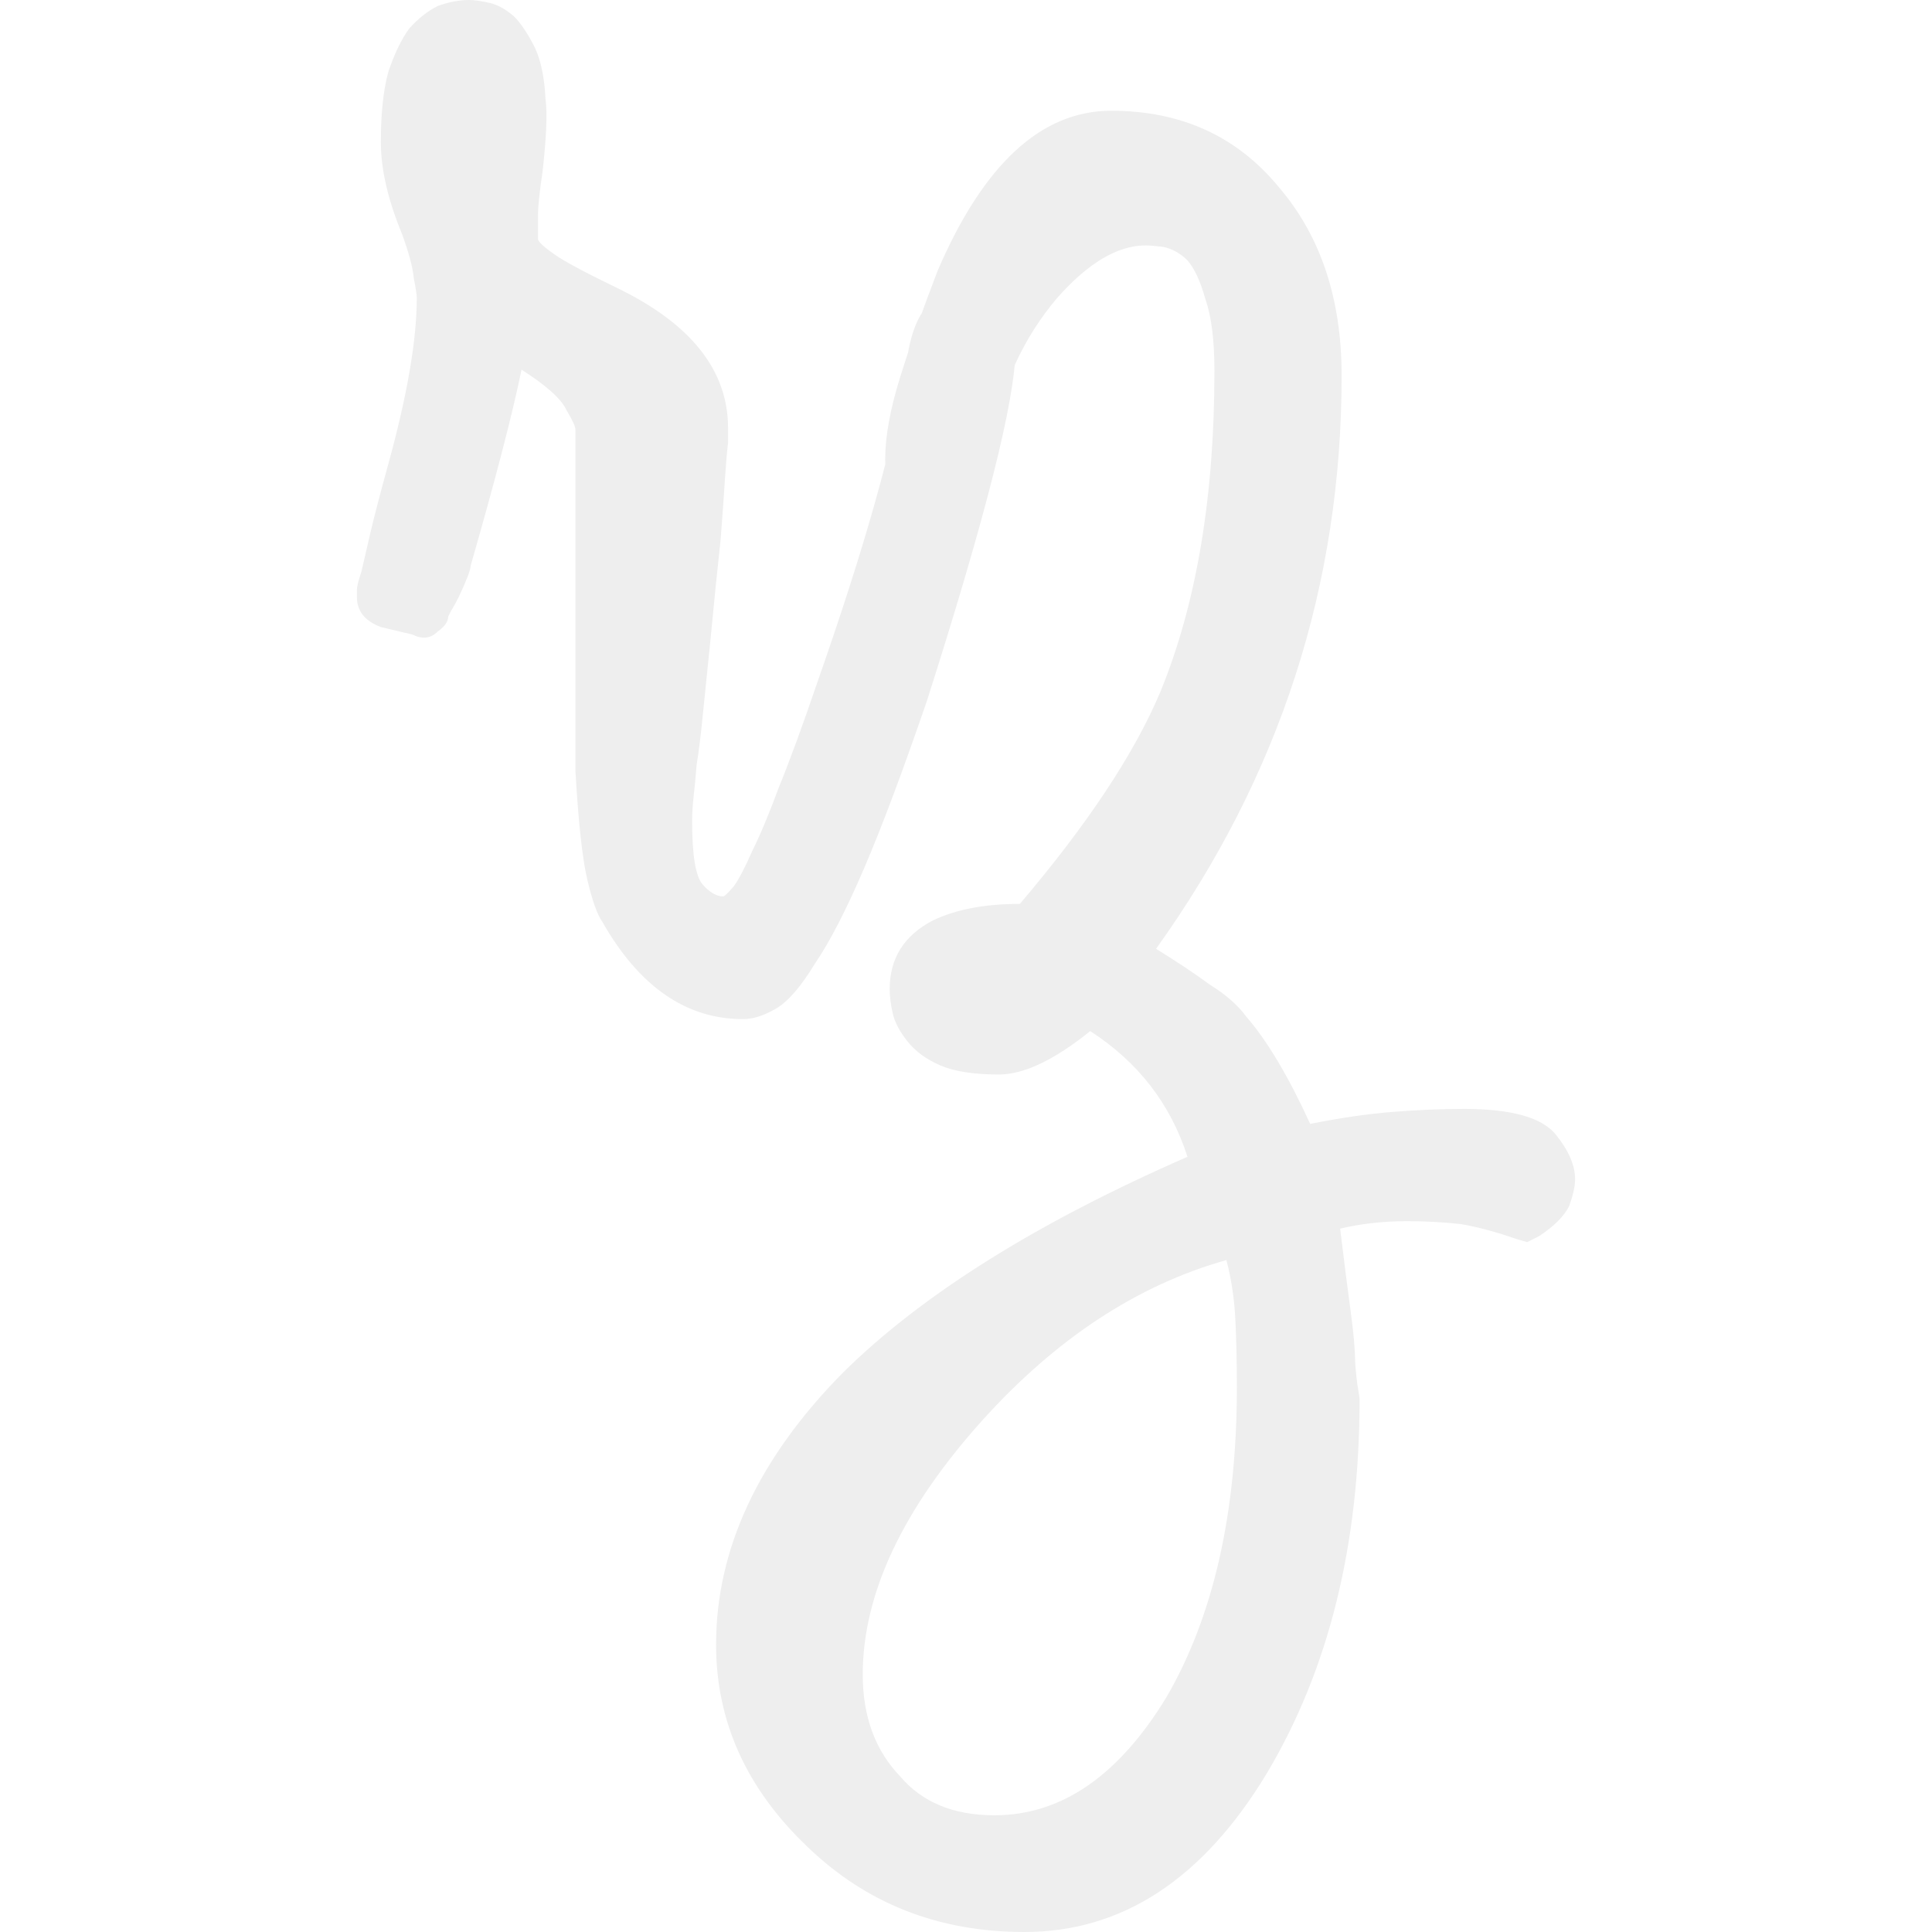
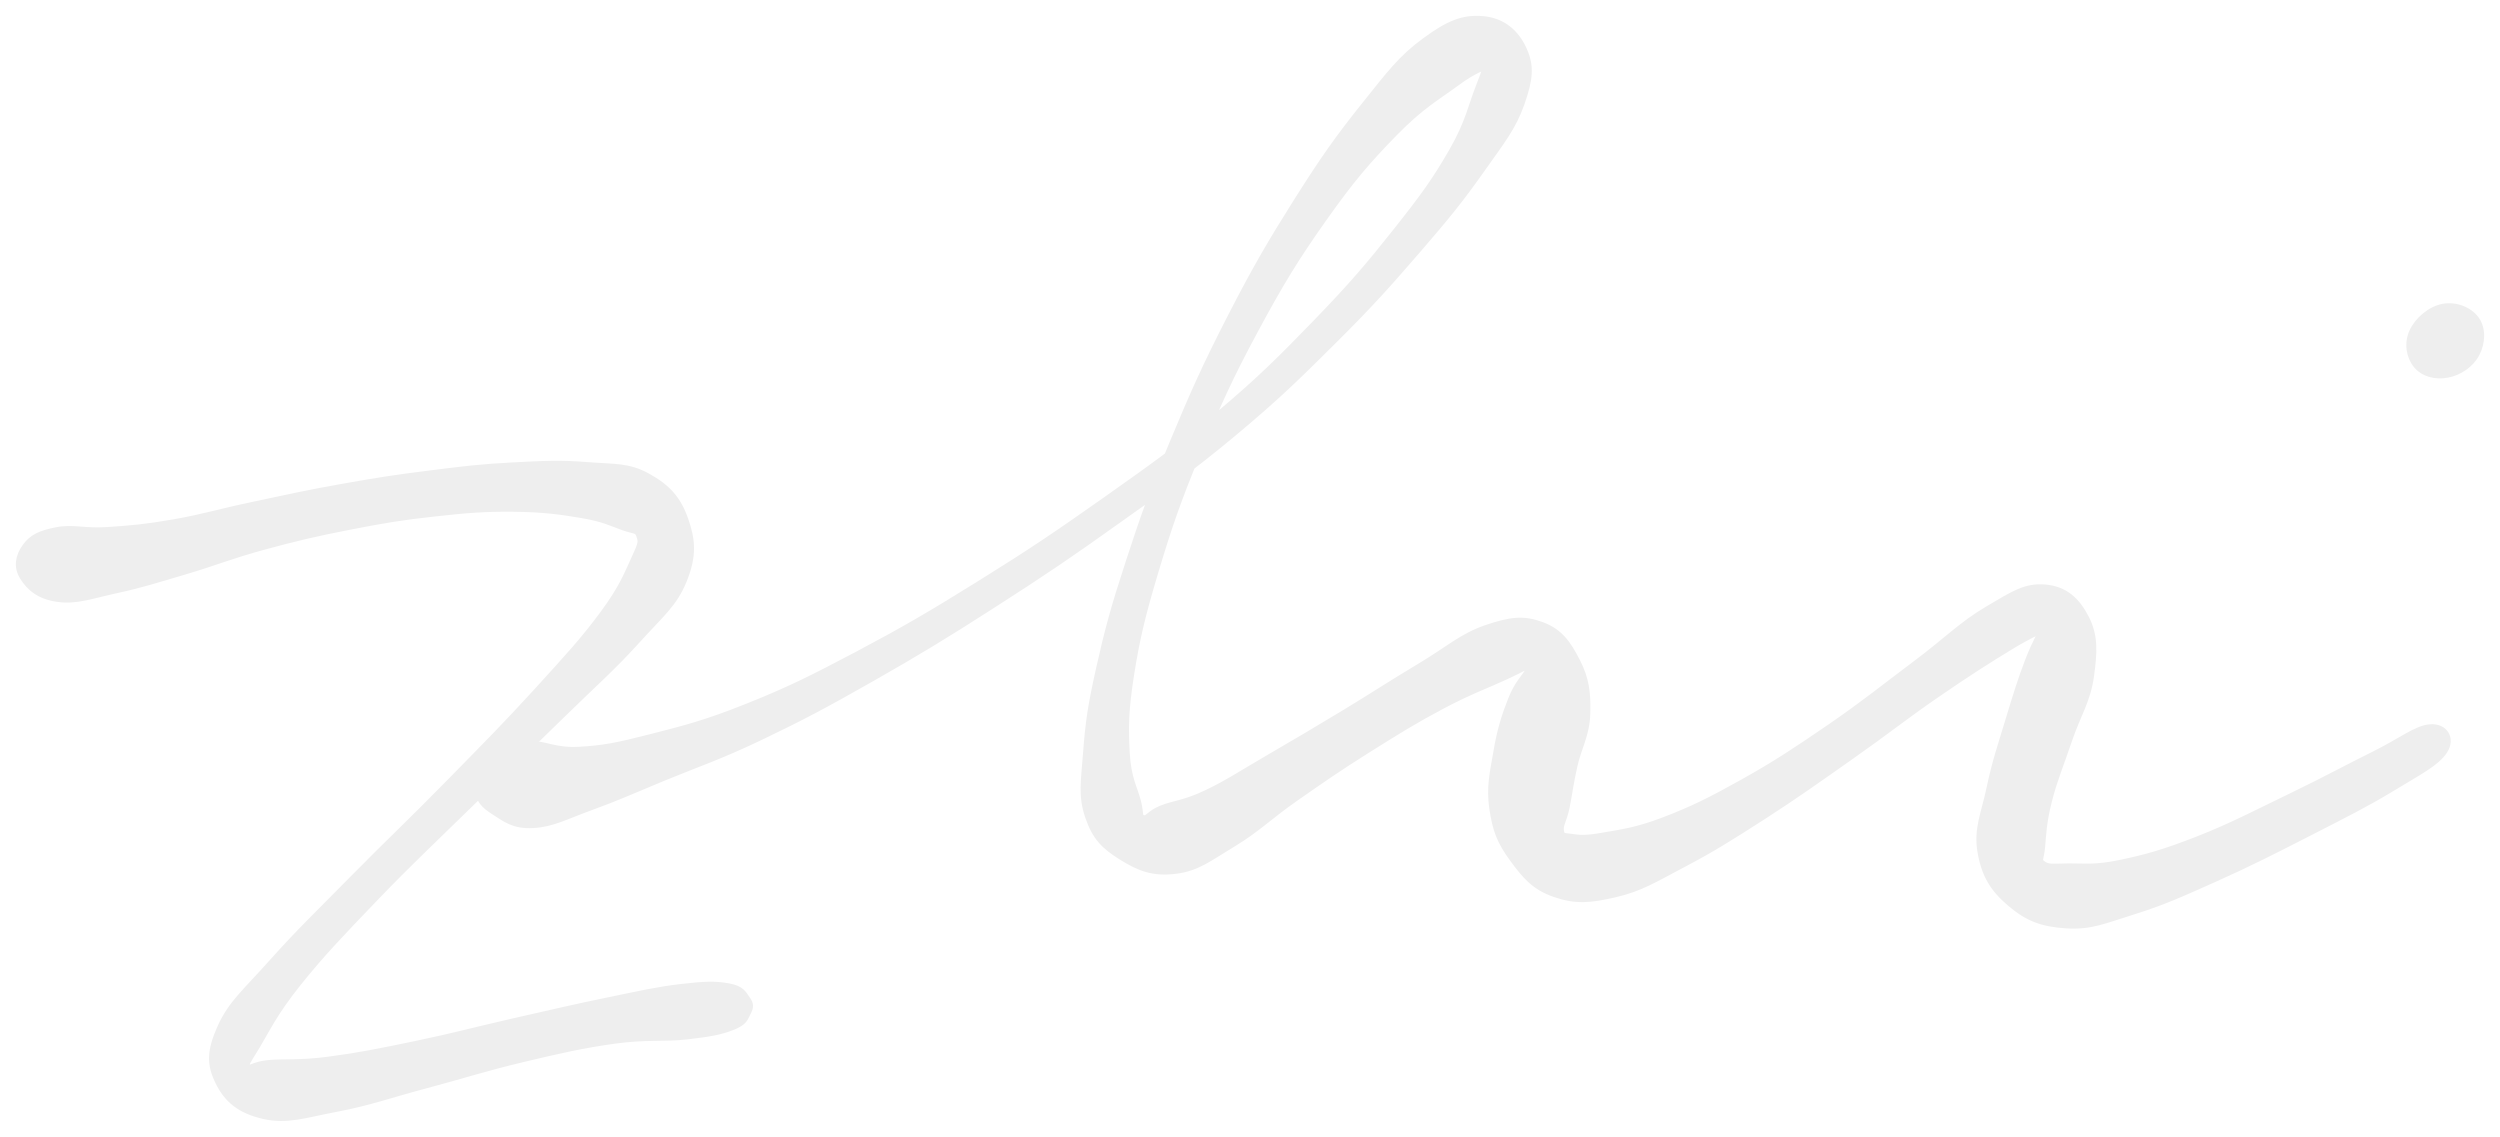
- <svg xmlns="http://www.w3.org/2000/svg" data-v-423bf9ae="" viewBox="0 0 37.831 60" class="font" style="enable-background:new 0 0 121.9 121.9;" width="100" height="100">
-   <g data-v-423bf9ae="" id="08b4fac0-83d6-4a14-999a-2945a5926f6f" fill="#eee" transform="matrix(4.64756,0,0,4.64756,0.6041823,-16.77769)">
-     <path d="M3.95 5.53L3.95 5.53L3.95 5.53Q4.00 5.53 4.14 5.59L4.14 5.59L4.14 5.59Q4.27 5.66 4.27 5.95L4.27 5.95L4.27 5.95Q4.27 6.44 3.68 8.29L3.68 8.29L3.68 8.29Q3.44 8.99 3.26 9.41L3.26 9.41L3.26 9.41Q3.08 9.83 2.93 10.05L2.93 10.05L2.93 10.05Q2.79 10.28 2.67 10.35L2.67 10.35L2.67 10.35Q2.55 10.42 2.45 10.42L2.45 10.42L2.45 10.42Q1.88 10.42 1.51 9.77L1.51 9.77L1.51 9.77Q1.46 9.70 1.41 9.49L1.41 9.49L1.41 9.49Q1.36 9.28 1.33 8.76L1.33 8.76L1.33 7.69L1.33 6.48L1.33 6.48Q1.33 6.45 1.27 6.35L1.27 6.35L1.27 6.35Q1.22 6.24 0.97 6.08L0.97 6.08L0.97 6.08Q0.88 6.52 0.63 7.39L0.63 7.39L0.63 7.39Q0.63 7.43 0.55 7.60L0.55 7.60L0.55 7.60Q0.52 7.66 0.50 7.69L0.50 7.69L0.50 7.69Q0.49 7.71 0.48 7.73L0.48 7.73L0.48 7.73Q0.48 7.78 0.41 7.83L0.41 7.83L0.41 7.83Q0.34 7.90 0.24 7.85L0.24 7.85L0.03 7.80L0.03 7.80Q-0.13 7.74-0.13 7.60L-0.13 7.60L-0.13 7.60Q-0.13 7.59-0.13 7.55L-0.13 7.55L-0.13 7.55Q-0.13 7.52-0.10 7.43L-0.10 7.43L-0.10 7.43Q-0.08 7.34-0.04 7.17L-0.04 7.17L-0.04 7.17Q0 7 0.08 6.71L0.08 6.71L0.08 6.71Q0.27 6.02 0.27 5.60L0.27 5.60L0.27 5.60Q0.27 5.57 0.25 5.47L0.25 5.47L0.25 5.47Q0.24 5.36 0.17 5.17L0.17 5.17L0.17 5.17Q0.03 4.83 0.03 4.56L0.03 4.56L0.03 4.56Q0.03 4.27 0.08 4.09L0.08 4.09L0.08 4.09Q0.14 3.91 0.22 3.80L0.22 3.80L0.22 3.80Q0.31 3.70 0.41 3.65L0.41 3.65L0.41 3.65Q0.52 3.61 0.62 3.61L0.62 3.61L0.62 3.61Q0.67 3.61 0.76 3.63L0.76 3.63L0.76 3.63Q0.84 3.65 0.92 3.72L0.92 3.72L0.92 3.72Q0.99 3.79 1.06 3.93L1.06 3.93L1.06 3.93Q1.12 4.06 1.13 4.27L1.13 4.27L1.13 4.27Q1.15 4.41 1.11 4.76L1.11 4.76L1.11 4.76Q1.08 4.96 1.08 5.05L1.08 5.05L1.08 5.05Q1.08 5.15 1.08 5.21L1.08 5.21L1.08 5.21Q1.09 5.24 1.19 5.31L1.19 5.31L1.19 5.31Q1.29 5.38 1.60 5.53L1.60 5.53L1.60 5.53Q2.35 5.89 2.35 6.47L2.35 6.47L2.35 6.47Q2.35 6.50 2.35 6.57L2.35 6.57L2.35 6.57Q2.34 6.65 2.33 6.80L2.33 6.80L2.33 6.80Q2.32 6.96 2.30 7.22L2.30 7.22L2.30 7.22Q2.27 7.49 2.23 7.91L2.23 7.91L2.23 7.91Q2.20 8.20 2.18 8.40L2.18 8.40L2.18 8.40Q2.16 8.60 2.14 8.72L2.14 8.72L2.14 8.72Q2.13 8.85 2.12 8.93L2.12 8.93L2.12 8.93Q2.11 9.02 2.11 9.10L2.11 9.10L2.11 9.10Q2.11 9.44 2.18 9.52L2.18 9.52L2.18 9.52Q2.25 9.60 2.32 9.60L2.32 9.60L2.32 9.60Q2.34 9.59 2.39 9.53L2.39 9.53L2.39 9.53Q2.44 9.46 2.51 9.30L2.51 9.30L2.51 9.30Q2.59 9.14 2.69 8.87L2.69 8.87L2.69 8.87Q2.80 8.60 2.95 8.16L2.95 8.16L2.95 8.16Q3.43 6.79 3.54 6.05L3.54 6.05L3.54 6.05Q3.58 5.73 3.71 5.63L3.71 5.63L3.71 5.63Q3.84 5.53 3.95 5.53ZM7.27 11.02L7.27 11.02L7.27 11.02Q7.74 11.02 7.88 11.19L7.88 11.19L7.88 11.19Q8.01 11.35 8.01 11.49L8.01 11.49L8.01 11.49Q8.01 11.56 7.97 11.67L7.97 11.67L7.97 11.67Q7.92 11.77 7.77 11.87L7.77 11.87L7.69 11.91L7.62 11.89L7.62 11.89Q7.42 11.82 7.25 11.79L7.25 11.79L7.25 11.79Q7.07 11.77 6.89 11.77L6.89 11.77L6.89 11.77Q6.65 11.77 6.44 11.82L6.44 11.82L6.44 11.82Q6.48 12.15 6.51 12.37L6.51 12.37L6.51 12.37Q6.54 12.59 6.54 12.71L6.54 12.71L6.54 12.71Q6.55 12.84 6.56 12.89L6.56 12.89L6.56 12.89Q6.57 12.95 6.57 12.96L6.57 12.96L6.57 12.96Q6.57 14.42 5.95 15.46L5.95 15.46L5.95 15.46Q5.31 16.52 4.33 16.52L4.33 16.52L4.33 16.52Q3.47 16.52 2.88 15.95L2.88 15.95L2.88 15.95Q2.27 15.37 2.27 14.60L2.27 14.60L2.27 14.60Q2.27 13.64 3.12 12.78L3.12 12.78L3.12 12.78Q3.91 12.00 5.42 11.34L5.42 11.34L5.42 11.34Q5.25 10.81 4.77 10.50L4.77 10.50L4.77 10.50Q4.41 10.79 4.16 10.79L4.16 10.79L4.16 10.79Q3.91 10.79 3.77 10.73L3.77 10.73L3.77 10.73Q3.63 10.67 3.55 10.57L3.55 10.57L3.55 10.57Q3.47 10.47 3.45 10.38L3.45 10.38L3.45 10.38Q3.43 10.29 3.43 10.22L3.43 10.22L3.43 10.22Q3.43 9.91 3.72 9.76L3.72 9.76L3.72 9.76Q3.95 9.65 4.30 9.65L4.30 9.65L4.30 9.65Q4.98 8.85 5.24 8.23L5.24 8.23L5.24 8.23Q5.60 7.35 5.60 6.09L5.60 6.09L5.60 6.09Q5.60 5.78 5.54 5.61L5.54 5.61L5.54 5.61Q5.49 5.43 5.42 5.35L5.42 5.35L5.42 5.35Q5.35 5.28 5.26 5.26L5.26 5.26L5.26 5.26Q5.18 5.25 5.14 5.25L5.14 5.25L5.14 5.25Q4.86 5.25 4.55 5.60L4.55 5.60L4.55 5.60Q4.38 5.80 4.27 6.04L4.27 6.04L4.27 6.04Q4.16 6.29 4.07 6.51L4.07 6.51L4.07 6.51Q4.00 6.71 3.95 6.92L3.95 6.92L3.95 6.92Q3.89 7.13 3.71 7.13L3.71 7.13L3.71 7.13Q3.40 7.13 3.40 6.68L3.40 6.68L3.40 6.68Q3.40 6.45 3.50 6.13L3.50 6.13L3.50 6.13Q3.60 5.81 3.75 5.42L3.75 5.42L3.75 5.42Q4.21 4.35 4.91 4.35L4.91 4.35L4.91 4.35Q5.61 4.35 6.03 4.86L6.03 4.86L6.03 4.86Q6.45 5.35 6.45 6.12L6.45 6.12L6.45 6.12Q6.45 8.22 5.21 9.95L5.21 9.95L5.21 9.95Q5.42 10.08 5.57 10.19L5.57 10.19L5.57 10.19Q5.73 10.29 5.81 10.40L5.81 10.40L5.81 10.40Q6.02 10.64 6.24 11.12L6.24 11.12L6.24 11.12Q6.54 11.06 6.79 11.04L6.79 11.04L6.79 11.04Q7.04 11.02 7.27 11.02ZM5.28 14.95L5.28 14.95L5.28 14.95Q5.75 14.14 5.75 12.88L5.75 12.88L5.75 12.88Q5.75 12.64 5.74 12.43L5.74 12.43L5.74 12.43Q5.73 12.22 5.68 12.03L5.68 12.03L5.68 12.03Q4.79 12.28 4.05 13.10L4.05 13.10L4.05 13.10Q3.25 13.99 3.25 14.80L3.25 14.80L3.25 14.80Q3.25 15.22 3.50 15.48L3.50 15.48L3.50 15.48Q3.72 15.74 4.13 15.74L4.13 15.74L4.13 15.74Q4.80 15.74 5.28 14.95Z" />
-   </g>
+ <svg xmlns="http://www.w3.org/2000/svg" id="canvas" viewBox="596.480 205.115 394.300 179.304">
+   <path d="M 600.09,296.12 C 601.11 297.76, 602.64 299.14, 605.59 299.55 C 608.54 299.96, 610.79 299.06, 614.82 298.18 C 618.84 297.31, 621.08 296.57, 625.72 295.20 C 630.36 293.83, 632.84 292.75, 638.02 291.34 C 643.21 289.93, 646.27 289.21, 651.66 288.16 C 657.05 287.11, 659.84 286.64, 664.99 286.08 C 670.15 285.51, 672.79 285.29, 677.43 285.33 C 682.07 285.38, 684.72 285.73, 688.20 286.32 C 691.67 286.90, 692.97 287.62, 694.80 288.27 C 696.62 288.92, 696.98 288.58, 697.33 289.58 C 697.68 290.58, 697.67 290.79, 696.53 293.26 C 695.38 295.73, 694.69 297.73, 691.61 301.92 C 688.52 306.10, 686.01 308.81, 681.11 314.19 C 676.21 319.56, 672.87 322.91, 667.11 328.78 C 661.35 334.66, 657.83 337.93, 652.30 343.54 C 646.77 349.15, 643.67 352.10, 639.46 356.82 C 635.25 361.55, 632.96 363.36, 631.26 367.15 C 629.56 370.95, 629.58 373.00, 630.95 375.79 C 632.32 378.58, 634.38 380.27, 638.10 381.11 C 641.82 381.94, 644.45 380.94, 649.55 379.97 C 654.66 379.01, 657.73 377.85, 663.62 376.28 C 669.50 374.72, 673.01 373.54, 678.97 372.13 C 684.92 370.72, 688.21 369.95, 693.38 369.23 C 698.55 368.52, 701.11 368.98, 704.83 368.55 C 708.55 368.12, 710.07 367.83, 711.99 367.09 C 713.90 366.34, 713.95 365.71, 714.41 364.82 C 714.87 363.94, 714.89 363.49, 714.29 362.67 C 713.68 361.84, 713.46 361.09, 711.39 360.71 C 709.32 360.34, 707.75 360.36, 703.93 360.81 C 700.12 361.25, 697.57 361.86, 692.30 362.94 C 687.03 364.02, 683.64 364.83, 677.59 366.20 C 671.55 367.57, 667.93 368.58, 662.08 369.79 C 656.22 371.01, 652.95 371.67, 648.31 372.27 C 643.68 372.88, 641.47 372.58, 638.91 372.80 C 636.36 373.02, 635.92 373.92, 635.54 373.38 C 635.16 372.84, 635.41 372.72, 637.00 370.09 C 638.58 367.45, 639.74 364.87, 643.46 360.21 C 647.19 355.55, 650.23 352.39, 655.62 346.77 C 661.02 341.15, 664.56 337.87, 670.44 332.11 C 676.32 326.35, 679.74 323.14, 685.02 317.96 C 690.31 312.78, 692.99 310.50, 696.86 306.23 C 700.72 301.95, 702.80 300.41, 704.34 296.58 C 705.87 292.75, 705.68 290.33, 704.54 287.07 C 703.40 283.81, 701.73 281.99, 698.65 280.28 C 695.57 278.56, 693.41 278.84, 689.14 278.50 C 684.86 278.15, 682.25 278.29, 677.28 278.55 C 672.30 278.81, 669.61 279.14, 664.26 279.82 C 658.90 280.49, 656.06 280.93, 650.50 281.92 C 644.93 282.90, 641.75 283.63, 636.44 284.75 C 631.12 285.87, 628.52 286.72, 623.92 287.52 C 619.32 288.32, 617.16 288.49, 613.45 288.74 C 609.74 288.99, 607.97 288.25, 605.37 288.77 C 602.78 289.29, 601.53 289.89, 600.47 291.36 C 599.42 292.83, 599.07 294.49, 600.09 296.12" style="stroke: #eee; fill: #eee;" />
+   <path d="M 671.89,329.77 C 672.11 331.32, 672.75 332.09, 674.48 333.18 C 676.21 334.27, 677.50 335.38, 680.54 335.22 C 683.59 335.06, 685.57 333.90, 689.70 332.40 C 693.84 330.90, 695.86 329.95, 701.20 327.74 C 706.54 325.54, 709.88 324.48, 716.41 321.36 C 722.94 318.24, 726.52 316.33, 733.87 312.16 C 741.21 307.98, 745.35 305.48, 753.12 300.49 C 760.89 295.51, 765.14 292.64, 772.71 287.23 C 780.29 281.83, 784.14 279.16, 790.99 273.46 C 797.84 267.75, 801.13 264.51, 806.97 258.70 C 812.80 252.90, 815.54 249.79, 820.18 244.43 C 824.81 239.07, 826.88 236.50, 830.13 231.90 C 833.38 227.29, 835.11 225.20, 836.44 221.40 C 837.77 217.60, 837.99 215.54, 836.77 212.89 C 835.56 210.24, 833.46 208.43, 830.36 208.16 C 827.26 207.89, 825.00 208.80, 821.26 211.54 C 817.51 214.27, 815.65 216.78, 811.61 221.83 C 807.57 226.88, 805.27 230.13, 801.06 236.79 C 796.85 243.46, 794.49 247.52, 790.57 255.14 C 786.66 262.76, 784.69 267.15, 781.48 274.88 C 778.27 282.61, 776.83 286.69, 774.51 293.81 C 772.18 300.93, 771.21 304.51, 769.87 310.50 C 768.53 316.48, 768.16 319.07, 767.81 323.75 C 767.46 328.43, 767.00 330.59, 768.12 333.90 C 769.24 337.20, 770.67 338.58, 773.41 340.29 C 776.16 342.00, 778.33 342.87, 781.85 342.44 C 785.37 342.01, 787.20 340.44, 791.01 338.15 C 794.81 335.85, 796.63 333.90, 800.87 330.94 C 805.10 327.99, 807.57 326.27, 812.18 323.37 C 816.80 320.47, 819.58 318.73, 823.93 316.43 C 828.28 314.12, 831.09 313.14, 833.92 311.82 C 836.76 310.51, 837.40 310.01, 838.12 309.83 C 838.84 309.66, 838.18 309.82, 837.52 310.94 C 836.86 312.07, 835.82 312.92, 834.82 315.46 C 833.82 317.99, 833.12 320.17, 832.53 323.61 C 831.94 327.05, 831.38 329.27, 831.88 332.66 C 832.38 336.04, 833.08 337.84, 835.04 340.53 C 837.01 343.22, 838.47 344.99, 841.70 346.11 C 844.94 347.23, 847.15 347.08, 851.21 346.14 C 855.26 345.19, 857.31 343.85, 861.99 341.39 C 866.66 338.93, 869.31 337.25, 874.59 333.86 C 879.86 330.46, 882.90 328.27, 888.37 324.43 C 893.85 320.59, 896.91 318.10, 901.94 314.64 C 906.97 311.18, 910.01 309.26, 913.54 307.11 C 917.07 304.96, 918.50 304.54, 919.59 303.90 C 920.68 303.26, 919.63 302.83, 918.99 303.92 C 918.35 305.01, 917.51 306.38, 916.36 309.35 C 915.22 312.31, 914.47 314.76, 913.26 318.75 C 912.06 322.74, 911.20 325.15, 910.32 329.31 C 909.45 333.47, 908.23 335.87, 908.88 339.53 C 909.53 343.20, 910.86 345.31, 913.56 347.61 C 916.27 349.91, 918.51 350.79, 922.39 351.04 C 926.26 351.28, 928.27 350.31, 932.95 348.85 C 937.62 347.38, 940.18 346.22, 945.75 343.73 C 951.33 341.24, 955.20 339.25, 960.80 336.39 C 966.40 333.52, 969.52 331.98, 973.77 329.41 C 978.01 326.83, 980.80 325.43, 982.02 323.51 C 983.23 321.60, 982.08 319.72, 979.85 319.84 C 977.62 319.97, 975.25 321.97, 970.87 324.14 C 966.49 326.30, 963.50 327.98, 957.95 330.66 C 952.41 333.33, 948.55 335.39, 943.14 337.51 C 937.74 339.62, 935.02 340.37, 930.93 341.23 C 926.84 342.09, 925.15 341.76, 922.70 341.79 C 920.25 341.83, 919.52 342.00, 918.69 341.39 C 917.85 340.78, 918.34 340.73, 918.53 338.74 C 918.71 336.75, 918.75 334.83, 919.61 331.44 C 920.47 328.05, 921.48 325.73, 922.81 321.80 C 924.14 317.87, 925.71 315.62, 926.24 311.78 C 926.77 307.94, 926.91 305.40, 925.47 302.60 C 924.04 299.81, 922.16 298.09, 919.07 297.81 C 915.97 297.53, 914.11 298.78, 910.01 301.20 C 905.90 303.61, 903.50 306.17, 898.53 309.88 C 893.56 313.60, 890.58 316.06, 885.15 319.79 C 879.72 323.51, 876.63 325.56, 871.37 328.51 C 866.11 331.45, 863.28 332.83, 858.86 334.52 C 854.44 336.20, 852.20 336.41, 849.28 336.94 C 846.35 337.46, 845.57 337.29, 844.24 337.12 C 842.91 336.96, 842.78 337.03, 842.64 336.11 C 842.50 335.18, 843.10 334.51, 843.53 332.49 C 843.95 330.46, 844.09 328.95, 844.75 325.99 C 845.40 323.03, 846.71 321.00, 846.80 317.69 C 846.89 314.37, 846.64 312.22, 845.20 309.42 C 843.77 306.62, 842.47 304.74, 839.61 303.70 C 836.76 302.65, 834.76 302.88, 830.92 304.18 C 827.08 305.49, 824.89 307.56, 820.43 310.23 C 815.96 312.90, 813.31 314.67, 808.58 317.54 C 803.85 320.40, 801.15 321.99, 796.78 324.53 C 792.40 327.07, 790.13 328.62, 786.71 330.24 C 783.30 331.86, 781.67 331.85, 779.69 332.64 C 777.70 333.43, 777.55 334.40, 776.79 334.17 C 776.04 333.95, 776.45 333.57, 775.93 331.50 C 775.40 329.44, 774.37 327.86, 774.16 323.85 C 773.95 319.84, 773.95 317.20, 774.86 311.45 C 775.77 305.71, 776.63 302.13, 778.73 295.13 C 780.83 288.14, 782.22 284.08, 785.36 276.49 C 788.50 268.90, 790.46 264.55, 794.44 257.17 C 798.41 249.79, 800.84 245.80, 805.24 239.59 C 809.63 233.37, 812.25 230.35, 816.43 226.08 C 820.61 221.80, 823.19 220.40, 826.15 218.22 C 829.10 216.04, 830.18 215.97, 831.21 215.20 C 832.25 214.42, 831.63 213.62, 831.32 214.36 C 831.02 215.10, 830.86 215.98, 829.70 218.90 C 828.54 221.82, 828.12 224.41, 825.52 228.95 C 822.92 233.48, 820.99 236.16, 816.71 241.55 C 812.43 246.95, 809.76 250.10, 804.14 255.91 C 798.51 261.72, 795.31 264.94, 788.60 270.59 C 781.88 276.25, 778.07 278.88, 770.56 284.20 C 763.04 289.51, 758.79 292.36, 751.03 297.18 C 743.28 302.01, 739.11 304.44, 731.77 308.33 C 724.42 312.21, 720.86 313.98, 714.32 316.59 C 707.78 319.21, 704.39 320.05, 699.08 321.41 C 693.77 322.77, 691.60 323.19, 687.77 323.40 C 683.95 323.61, 682.32 322.37, 679.96 322.47 C 677.60 322.56, 677.30 323.25, 675.98 323.85 C 674.67 324.45, 674.21 324.28, 673.39 325.46 C 672.58 326.64, 671.68 328.23, 671.89 329.77" style="stroke: #eee; fill: #eee;" />
+   <path d="M 987.07,260.90 C 987.98 259.16, 988.07 256.97, 987.02 255.50 C 985.96 254.02, 983.80 253.15, 981.79 253.53 C 979.78 253.92, 977.81 255.60, 976.97 257.43 C 976.13 259.26, 976.49 261.34, 977.59 262.69 C 978.69 264.04, 980.57 264.54, 982.46 264.19 C 984.36 263.83, 986.16 262.63, 987.07 260.90" style="stroke: #eee; fill: #eee;" />
</svg>
